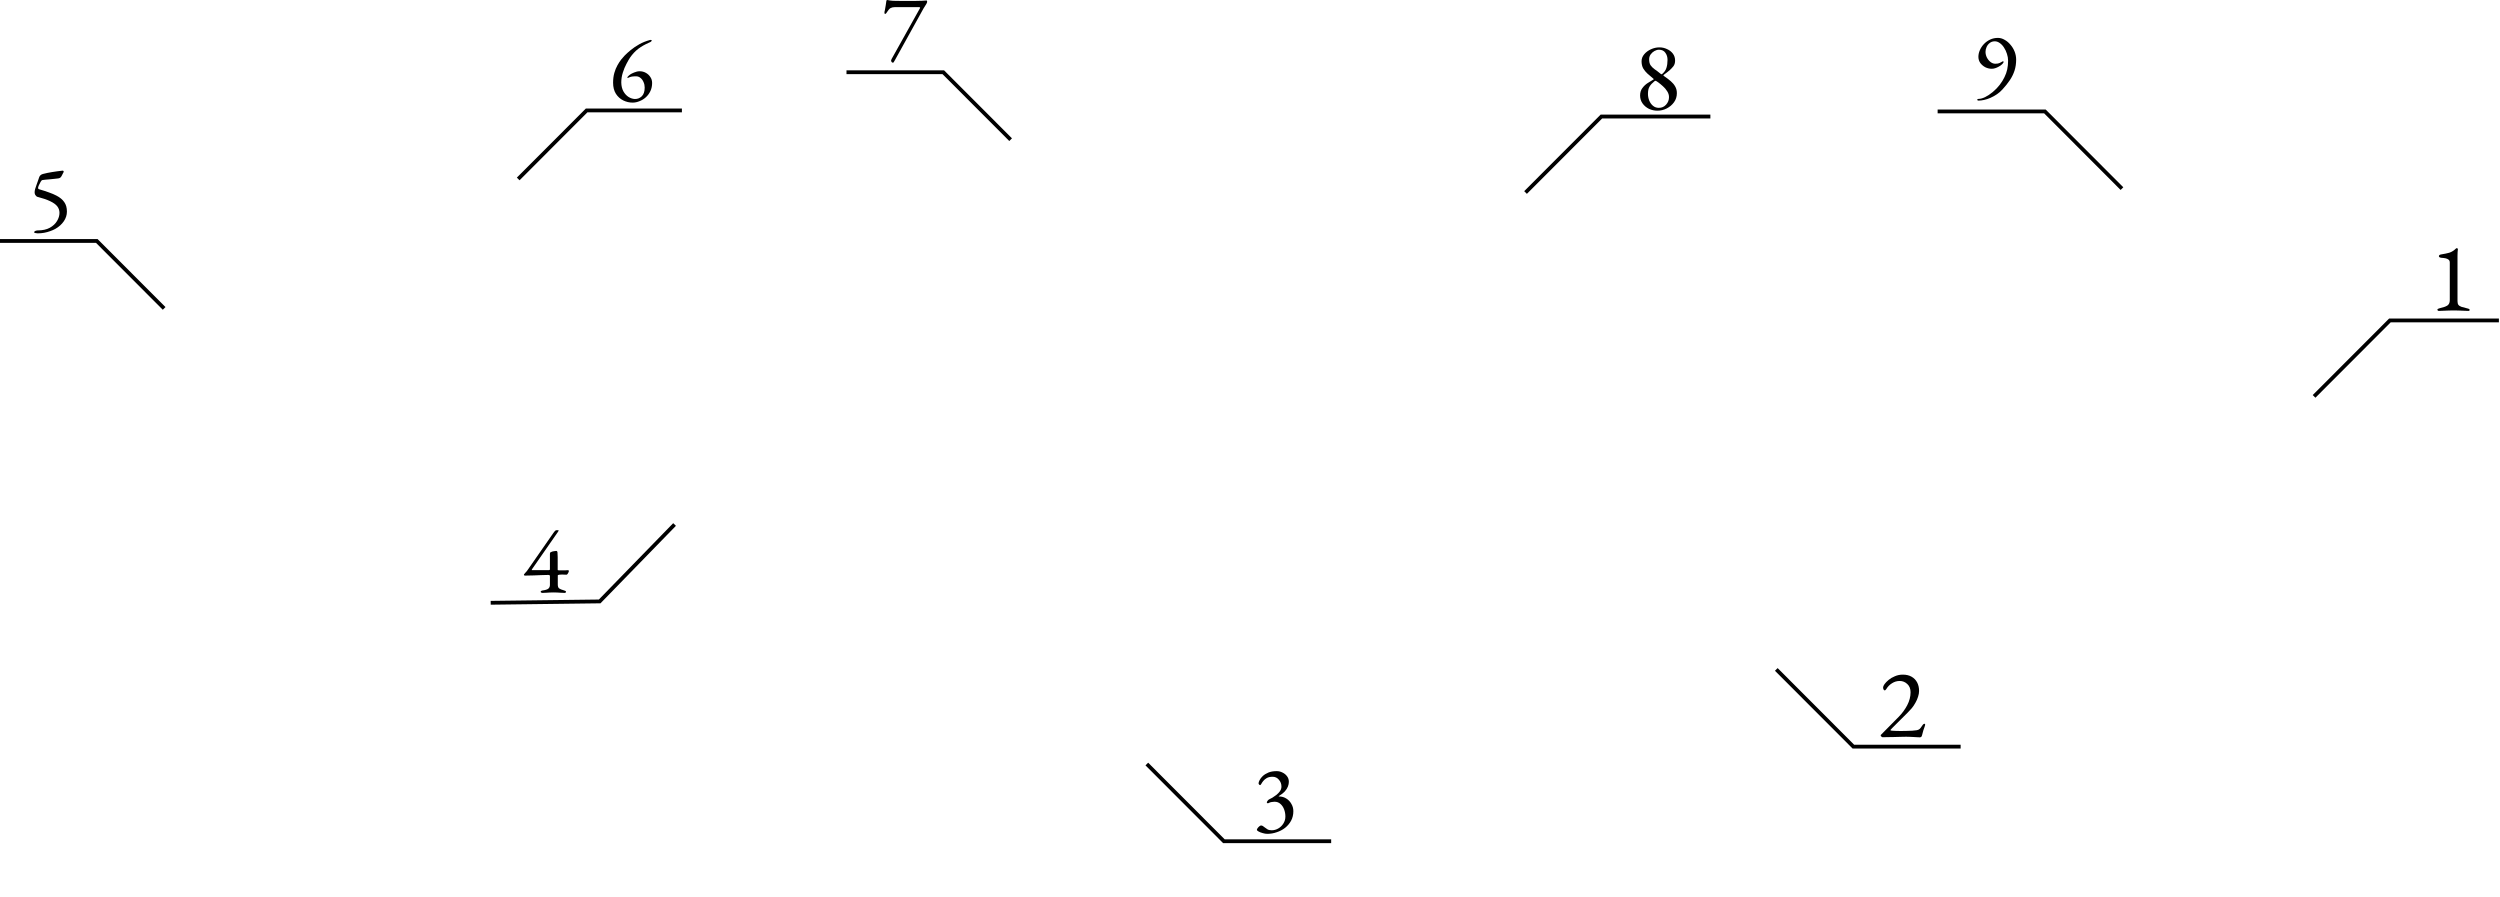
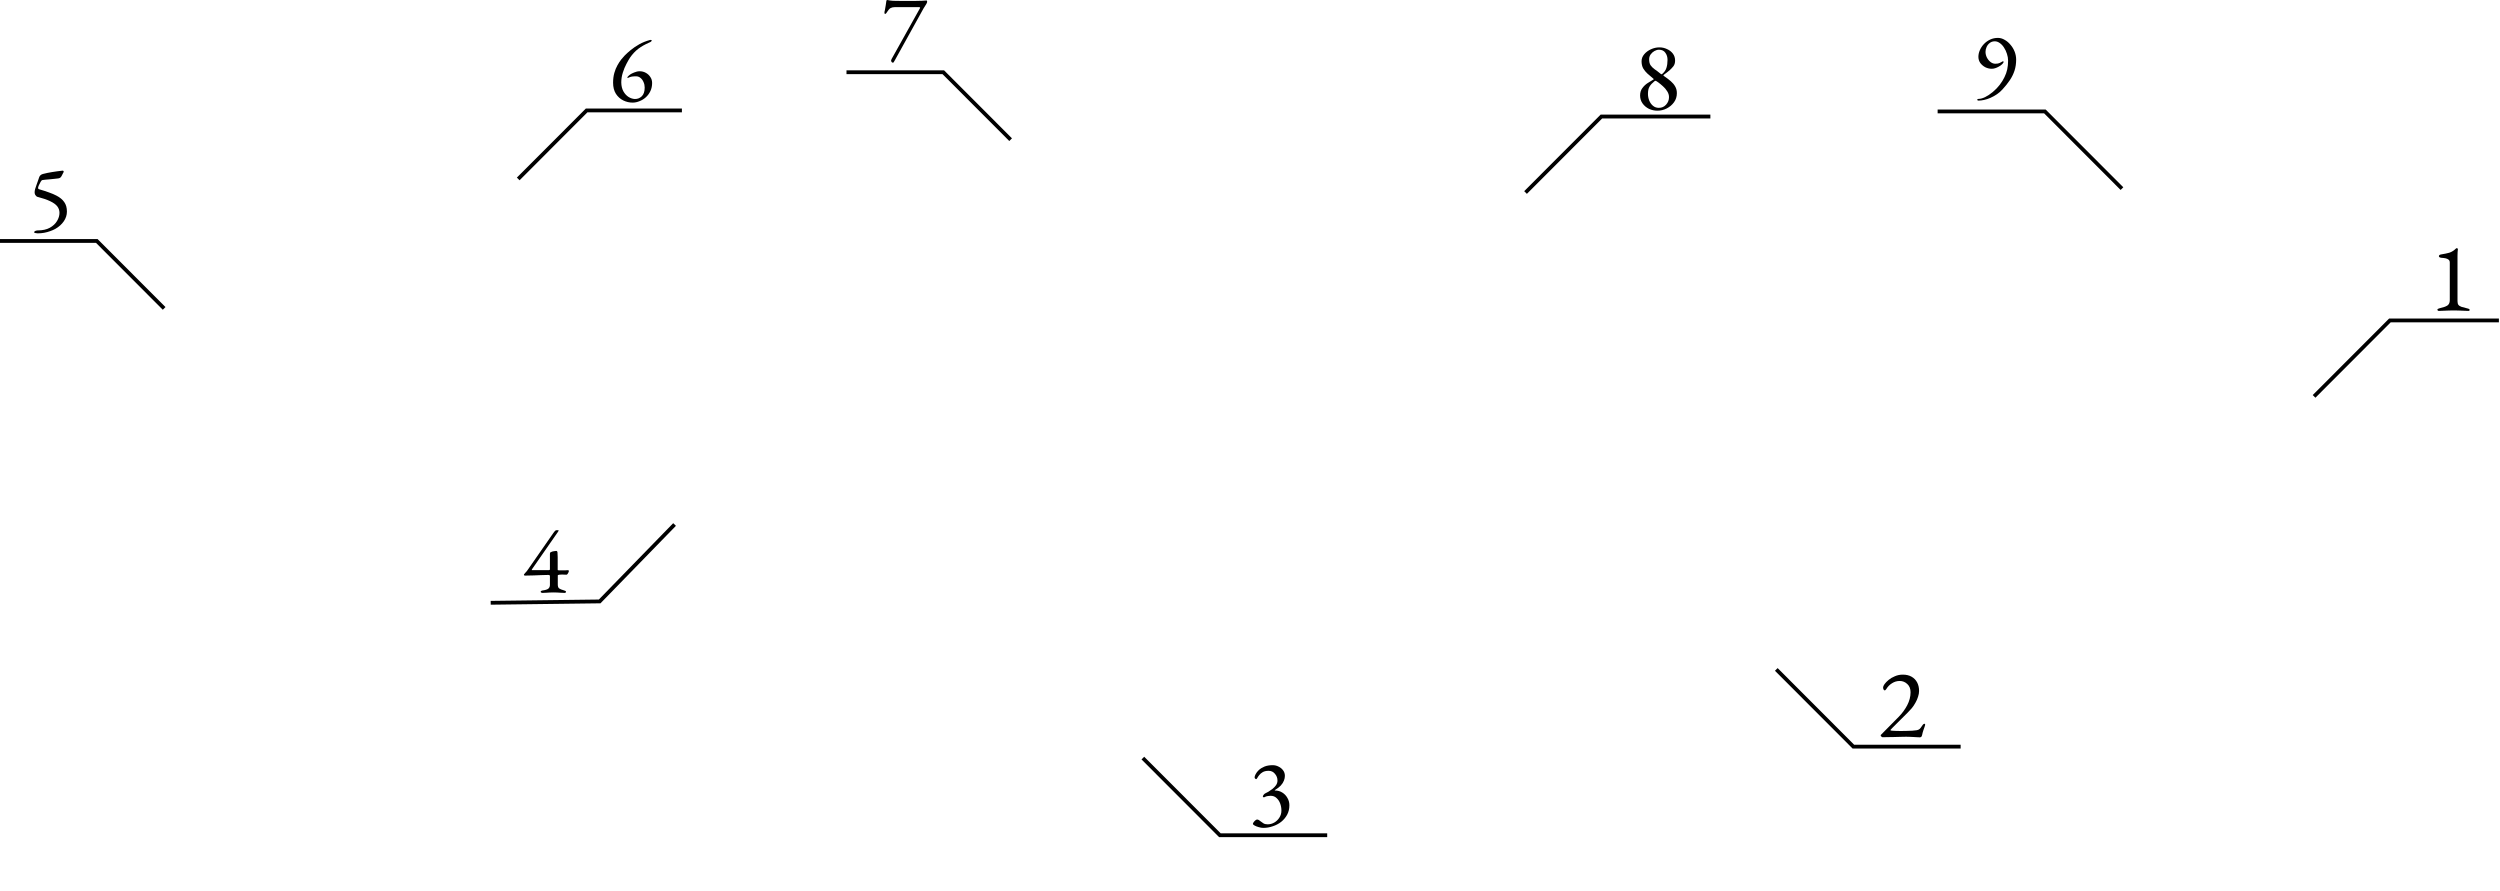
- <svg xmlns="http://www.w3.org/2000/svg" width="1260" height="452" viewBox="0 0 1260 452" fill="none">
+ <svg xmlns="http://www.w3.org/2000/svg" width="1260" height="449" viewBox="0 0 1260 449" fill="none">
  <path d="M1229.2 156.704C1228.97 156.704 1228.78 156.639 1228.65 156.507C1228.52 156.375 1228.45 156.244 1228.45 156.112C1228.45 155.816 1228.7 155.602 1229.2 155.47C1230.46 155.141 1231.49 154.844 1232.29 154.581C1233.12 154.285 1233.72 153.889 1234.09 153.396C1234.49 152.869 1234.69 152.128 1234.69 151.173V132.308C1234.69 131.682 1234.49 131.205 1234.09 130.876C1233.69 130.547 1233.17 130.316 1232.54 130.184C1231.91 130.053 1231.23 129.97 1230.5 129.937C1230.16 129.905 1229.87 129.822 1229.6 129.691C1229.33 129.559 1229.2 129.361 1229.2 129.098C1229.2 128.867 1229.32 128.67 1229.55 128.505C1229.82 128.341 1230.11 128.242 1230.45 128.209C1231.94 127.978 1233.27 127.699 1234.44 127.369C1235.63 127.007 1236.8 126.266 1237.93 125.147C1237.96 125.114 1237.99 125.098 1238.03 125.098C1238.09 125.098 1238.14 125.098 1238.18 125.098C1238.34 125.098 1238.49 125.147 1238.63 125.246C1238.76 125.312 1238.81 125.41 1238.78 125.542C1238.71 126.036 1238.66 126.579 1238.63 127.172C1238.59 127.732 1238.58 128.357 1238.58 129.049V151.766C1238.58 152.589 1238.73 153.215 1239.03 153.643C1239.36 154.071 1239.91 154.416 1240.67 154.68C1241.44 154.91 1242.5 155.19 1243.86 155.519C1244.06 155.552 1244.25 155.634 1244.41 155.766C1244.61 155.865 1244.71 155.997 1244.71 156.161C1244.71 156.523 1244.48 156.704 1244.01 156.704C1243.08 156.704 1242.22 156.672 1241.42 156.606C1240.65 156.573 1239.89 156.54 1239.12 156.507C1238.39 156.474 1237.58 156.458 1236.68 156.458C1235.78 156.458 1234.94 156.474 1234.14 156.507C1233.34 156.54 1232.54 156.573 1231.74 156.606C1230.95 156.672 1230.1 156.704 1229.2 156.704Z" fill="black" />
-   <path d="M967.622 371.62C967.384 371.62 967.009 371.604 966.499 371.571C965.988 371.537 965.409 371.504 964.762 371.471C964.115 371.437 963.434 371.404 962.719 371.371C962.037 371.338 961.373 371.321 960.726 371.321C960.079 371.321 959.16 371.338 957.968 371.371C956.776 371.404 955.516 371.437 954.188 371.471C952.894 371.471 951.753 371.487 950.766 371.521C949.778 371.554 949.148 371.571 948.876 371.571C948.739 371.571 948.535 371.471 948.263 371.271C947.99 371.038 947.854 370.855 947.854 370.722C947.854 370.555 947.888 370.439 947.956 370.372C948.024 370.306 948.126 370.206 948.263 370.073L956.997 361.235C958.7 359.504 960.113 357.573 961.237 355.443C962.361 353.279 962.923 351.099 962.923 348.902C962.923 347.137 962.378 345.756 961.288 344.757C960.199 343.725 958.922 343.209 957.457 343.209C956.061 343.209 954.767 343.592 953.575 344.358C952.383 345.09 951.43 346.055 950.715 347.254C950.612 347.454 950.476 347.62 950.306 347.753C950.17 347.886 950.016 347.953 949.846 347.953C949.71 347.953 949.54 347.82 949.335 347.553C949.165 347.254 949.08 346.888 949.08 346.455C949.08 346.055 949.318 345.506 949.795 344.807C950.306 344.108 951.004 343.392 951.889 342.66C952.775 341.928 953.83 341.312 955.056 340.813C956.282 340.28 957.61 340.014 959.041 340.014C960.743 340.014 962.208 340.363 963.434 341.062C964.66 341.761 965.596 342.727 966.243 343.958C966.89 345.19 967.214 346.621 967.214 348.252C967.214 349.151 967.043 350.117 966.703 351.148C966.396 352.18 965.954 353.196 965.375 354.194C964.83 355.193 964.2 356.125 963.485 356.99C963.042 357.523 962.378 358.239 961.493 359.138C960.641 360.003 959.705 360.935 958.683 361.934C957.696 362.932 956.742 363.881 955.823 364.78C954.937 365.645 954.205 366.378 953.626 366.977C953.047 367.543 952.758 367.859 952.758 367.926C952.758 368.092 952.996 368.208 953.473 368.275C954.052 368.308 954.699 368.342 955.414 368.375C956.163 368.408 957.015 368.425 957.968 368.425C958.956 368.425 959.943 368.408 960.931 368.375C961.918 368.342 962.872 368.308 963.791 368.275C964.779 368.208 965.545 368.125 966.09 368.025C966.635 367.926 967.094 367.726 967.469 367.426C967.844 367.093 968.235 366.594 968.644 365.928C968.78 365.729 968.95 365.496 969.155 365.229C969.393 364.93 969.649 364.78 969.921 364.78C970.091 364.78 970.193 364.846 970.227 364.98C970.261 365.113 970.279 365.246 970.279 365.379C970.279 365.545 970.176 365.878 969.972 366.378C969.802 366.844 969.597 367.426 969.359 368.125C969.121 368.824 968.916 369.59 968.746 370.422C968.644 370.955 968.474 371.288 968.235 371.421C967.997 371.554 967.793 371.62 967.622 371.62Z" fill="black" />
-   <path d="M638.714 420.256C637.99 420.256 637.218 420.13 636.399 419.878C635.58 419.657 634.887 419.389 634.32 419.073C633.753 418.758 633.47 418.474 633.47 418.222C633.47 418.001 633.596 417.717 633.848 417.37C634.1 417.023 634.383 416.723 634.698 416.471C635.045 416.187 635.328 416.045 635.549 416.045C635.895 416.045 636.21 416.14 636.493 416.329C636.777 416.518 637.076 416.739 637.391 416.991C637.801 417.338 638.273 417.67 638.808 417.985C639.344 418.301 640.053 418.458 640.934 418.458C642.1 418.458 643.202 418.159 644.242 417.559C645.281 416.96 646.131 416.14 646.793 415.099C647.486 414.026 647.832 412.843 647.832 411.55C647.832 410.32 647.628 409.137 647.218 408.001C646.809 406.866 646.194 405.935 645.376 405.21C644.588 404.453 643.58 404.074 642.352 404.074C642.005 404.074 641.533 404.122 640.934 404.216C640.368 404.279 639.816 404.469 639.281 404.784C639.123 404.879 638.934 404.879 638.714 404.784C638.525 404.658 638.446 404.516 638.478 404.358C638.604 403.948 638.793 403.617 639.045 403.365C639.297 403.081 639.58 402.876 639.895 402.749C640.179 402.623 640.635 402.387 641.265 402.04C641.895 401.661 642.557 401.204 643.249 400.668C643.974 400.1 644.588 399.469 645.092 398.775C645.596 398.049 645.848 397.261 645.848 396.409C645.848 395.116 645.423 393.98 644.572 393.002C643.753 391.993 642.698 391.488 641.407 391.488C640.179 391.488 639.186 391.709 638.43 392.151C637.706 392.561 637.123 393.05 636.682 393.618C636.241 394.154 635.911 394.643 635.69 395.084C635.47 395.494 635.265 395.699 635.076 395.699C634.95 395.699 634.793 395.605 634.604 395.416C634.415 395.226 634.32 395.021 634.32 394.8C634.32 394.39 634.493 393.854 634.84 393.192C635.186 392.498 635.722 391.804 636.446 391.11C637.202 390.416 638.147 389.832 639.281 389.359C640.446 388.886 641.832 388.649 643.438 388.649C644.478 388.649 645.454 388.886 646.368 389.359C647.313 389.801 648.084 390.432 648.683 391.252C649.281 392.04 649.58 392.971 649.58 394.043C649.58 394.8 649.423 395.589 649.108 396.409C648.793 397.229 648.273 398.049 647.549 398.87C646.824 399.658 645.848 400.415 644.62 401.141C644.525 401.172 644.478 401.235 644.478 401.33C644.478 401.393 644.541 401.425 644.667 401.425C646.021 401.425 647.234 401.772 648.305 402.466C649.376 403.128 650.226 404.027 650.856 405.163C651.517 406.267 651.848 407.497 651.848 408.853C651.848 410.62 651.47 412.213 650.714 413.632C649.958 415.02 648.95 416.219 647.691 417.228C646.431 418.206 645.013 418.947 643.438 419.452C641.895 419.988 640.32 420.256 638.714 420.256Z" fill="black" />
+   <path d="M967.622 371.62C967.383 371.62 967.009 371.604 966.498 371.571C965.987 371.537 965.408 371.504 964.761 371.471C964.114 371.437 963.433 371.404 962.718 371.371C962.037 371.338 961.373 371.321 960.726 371.321C960.079 371.321 959.159 371.338 957.968 371.371C956.776 371.404 955.516 371.437 954.188 371.471C952.893 371.471 951.753 371.487 950.765 371.521C949.778 371.554 949.148 371.571 948.875 371.571C948.739 371.571 948.535 371.471 948.262 371.271C947.99 371.038 947.854 370.855 947.854 370.722C947.854 370.555 947.888 370.439 947.956 370.372C948.024 370.306 948.126 370.206 948.262 370.073L956.997 361.235C958.7 359.504 960.113 357.573 961.237 355.443C962.36 353.279 962.922 351.099 962.922 348.902C962.922 347.137 962.378 345.756 961.288 344.757C960.198 343.725 958.921 343.209 957.457 343.209C956.061 343.209 954.766 343.592 953.575 344.358C952.383 345.09 951.429 346.055 950.714 347.254C950.612 347.454 950.476 347.62 950.305 347.753C950.169 347.886 950.016 347.953 949.846 347.953C949.709 347.953 949.539 347.82 949.335 347.553C949.165 347.254 949.079 346.888 949.079 346.455C949.079 346.055 949.318 345.506 949.795 344.807C950.305 344.108 951.004 343.392 951.889 342.66C952.774 341.928 953.83 341.312 955.056 340.813C956.282 340.28 957.61 340.014 959.04 340.014C960.743 340.014 962.207 340.363 963.433 341.062C964.659 341.761 965.596 342.727 966.243 343.958C966.89 345.19 967.213 346.621 967.213 348.252C967.213 349.151 967.043 350.117 966.702 351.148C966.396 352.18 965.953 353.196 965.374 354.194C964.829 355.193 964.199 356.125 963.484 356.99C963.042 357.523 962.378 358.239 961.492 359.138C960.641 360.003 959.704 360.935 958.683 361.934C957.695 362.932 956.742 363.881 955.822 364.78C954.937 365.645 954.205 366.378 953.626 366.977C953.047 367.543 952.757 367.859 952.757 367.926C952.757 368.092 952.996 368.208 953.472 368.275C954.051 368.308 954.698 368.342 955.413 368.375C956.163 368.408 957.014 368.425 957.968 368.425C958.955 368.425 959.943 368.408 960.93 368.375C961.918 368.342 962.871 368.308 963.791 368.275C964.778 368.208 965.545 368.125 966.089 368.025C966.634 367.926 967.094 367.726 967.469 367.426C967.843 367.093 968.235 366.594 968.643 365.928C968.78 365.729 968.95 365.496 969.154 365.229C969.393 364.93 969.648 364.78 969.92 364.78C970.091 364.78 970.193 364.846 970.227 364.98C970.261 365.113 970.278 365.246 970.278 365.379C970.278 365.545 970.176 365.878 969.972 366.378C969.801 366.844 969.597 367.426 969.359 368.125C969.12 368.824 968.916 369.59 968.746 370.422C968.643 370.955 968.473 371.288 968.235 371.421C967.996 371.554 967.792 371.62 967.622 371.62Z" fill="black" />
+   <path d="M636.714 417.255C635.99 417.255 635.218 417.129 634.399 416.877C633.58 416.656 632.887 416.388 632.32 416.072C631.753 415.757 631.47 415.473 631.47 415.221C631.47 415 631.596 414.716 631.848 414.369C632.1 414.022 632.383 413.722 632.698 413.47C633.045 413.186 633.328 413.044 633.549 413.044C633.895 413.044 634.21 413.139 634.493 413.328C634.777 413.517 635.076 413.738 635.391 413.99C635.801 414.337 636.273 414.669 636.808 414.984C637.344 415.3 638.053 415.457 638.934 415.457C640.1 415.457 641.202 415.158 642.242 414.558C643.281 413.959 644.131 413.139 644.793 412.098C645.486 411.025 645.832 409.842 645.832 408.549C645.832 407.319 645.628 406.136 645.218 405.001C644.809 403.865 644.194 402.934 643.376 402.209C642.588 401.452 641.58 401.073 640.352 401.073C640.005 401.073 639.533 401.121 638.934 401.215C638.368 401.278 637.816 401.468 637.281 401.783C637.123 401.878 636.934 401.878 636.714 401.783C636.525 401.657 636.446 401.515 636.478 401.357C636.604 400.947 636.793 400.616 637.045 400.364C637.297 400.08 637.58 399.875 637.895 399.748C638.179 399.622 638.635 399.386 639.265 399.039C639.895 398.66 640.557 398.203 641.249 397.667C641.974 397.099 642.588 396.468 643.092 395.774C643.596 395.048 643.848 394.26 643.848 393.408C643.848 392.115 643.423 390.979 642.572 390.001C641.753 388.992 640.698 388.487 639.407 388.487C638.179 388.487 637.186 388.708 636.43 389.15C635.706 389.56 635.123 390.049 634.682 390.617C634.241 391.153 633.911 391.642 633.69 392.083C633.47 392.493 633.265 392.698 633.076 392.698C632.95 392.698 632.793 392.604 632.604 392.415C632.415 392.225 632.32 392.02 632.32 391.799C632.32 391.389 632.493 390.853 632.84 390.191C633.186 389.497 633.722 388.803 634.446 388.109C635.202 387.415 636.147 386.831 637.281 386.358C638.446 385.885 639.832 385.648 641.438 385.648C642.478 385.648 643.454 385.885 644.368 386.358C645.313 386.8 646.084 387.431 646.683 388.251C647.281 389.039 647.58 389.97 647.58 391.042C647.58 391.799 647.423 392.588 647.108 393.408C646.793 394.228 646.273 395.048 645.549 395.869C644.824 396.657 643.848 397.414 642.62 398.14C642.525 398.171 642.478 398.234 642.478 398.329C642.478 398.392 642.541 398.424 642.667 398.424C644.021 398.424 645.234 398.771 646.305 399.465C647.376 400.127 648.226 401.026 648.856 402.162C649.517 403.266 649.848 404.496 649.848 405.852C649.848 407.619 649.47 409.212 648.714 410.631C647.958 412.019 646.95 413.218 645.691 414.227C644.431 415.205 643.013 415.946 641.438 416.451C639.895 416.987 638.32 417.255 636.714 417.255Z" fill="black" />
  <path d="M273.392 298.829C273.229 298.829 273.034 298.78 272.805 298.682C272.609 298.584 272.512 298.421 272.512 298.192C272.512 298.029 272.609 297.898 272.805 297.8C273.001 297.702 273.197 297.637 273.392 297.604C274.925 297.408 275.937 297.082 276.426 296.624C276.915 296.167 277.16 295.546 277.16 294.762V290.205C277.16 290.042 277.046 289.927 276.817 289.862C276.589 289.797 276.459 289.764 276.426 289.764C275.089 289.764 273.833 289.797 272.658 289.862C271.517 289.895 270.31 289.944 269.038 290.009C267.765 290.042 266.265 290.074 264.536 290.107C264.406 290.107 264.292 290.058 264.194 289.96C264.096 289.829 264.047 289.715 264.047 289.617C264.047 289.552 264.063 289.503 264.096 289.47C264.52 288.947 264.83 288.588 265.025 288.392C265.221 288.163 265.384 287.984 265.515 287.853C265.645 287.69 265.808 287.461 266.004 287.167L278.921 268.595C279.117 268.301 279.345 268.007 279.606 267.713C279.9 267.386 280.161 267.223 280.389 267.223H281.417C281.58 267.223 281.596 267.337 281.466 267.566C281.368 267.794 281.319 267.909 281.319 267.909L268.108 286.922C268.075 286.987 268.043 287.085 268.01 287.216C267.978 287.314 268.01 287.363 268.108 287.363H276.573C276.703 287.363 276.834 287.33 276.964 287.265C277.095 287.167 277.16 287.069 277.16 286.971V279.375C277.16 279.016 277.176 278.771 277.209 278.64C277.274 278.51 277.405 278.395 277.6 278.297C278.09 278.036 278.611 277.873 279.166 277.807C279.721 277.709 280.112 277.66 280.34 277.66C280.699 277.66 280.911 277.922 280.976 278.444C281.042 278.967 281.074 279.751 281.074 280.796V287.118C281.074 287.314 281.156 287.412 281.319 287.412C281.678 287.444 282.02 287.461 282.346 287.461C282.673 287.461 282.982 287.461 283.276 287.461C283.733 287.461 284.189 287.461 284.646 287.461C285.135 287.428 285.641 287.395 286.163 287.363C286.522 287.363 286.701 287.493 286.701 287.755C286.701 288.016 286.62 288.294 286.456 288.588C286.326 288.882 286.179 289.127 286.016 289.323C285.853 289.519 285.739 289.617 285.674 289.617C285.315 289.617 284.923 289.617 284.499 289.617C284.075 289.584 283.667 289.568 283.276 289.568C282.982 289.568 282.705 289.584 282.444 289.617C282.183 289.617 281.955 289.633 281.759 289.666C281.629 289.699 281.482 289.748 281.319 289.813C281.188 289.878 281.123 289.927 281.123 289.96V294.566C281.123 295.514 281.335 296.167 281.759 296.526C282.216 296.886 283.097 297.245 284.401 297.604C284.597 297.637 284.793 297.719 284.989 297.849C285.184 297.98 285.282 298.127 285.282 298.29C285.282 298.421 285.201 298.552 285.037 298.682C284.907 298.78 284.744 298.829 284.548 298.829C283.635 298.829 282.901 298.797 282.346 298.731C281.824 298.699 281.335 298.666 280.879 298.633C280.422 298.601 279.802 298.584 279.019 298.584C278.204 298.584 277.535 298.601 277.013 298.633C276.524 298.666 276.018 298.699 275.496 298.731C274.974 298.797 274.273 298.829 273.392 298.829Z" fill="black" />
  <path d="M18.97 117.607C18.622 117.607 18.243 117.559 17.832 117.464C17.421 117.401 17.215 117.258 17.215 117.037C17.215 116.783 17.421 116.561 17.832 116.371C18.274 116.213 18.638 116.134 18.923 116.134C21.422 116.134 23.478 115.69 25.091 114.803C26.736 113.885 27.954 112.744 28.745 111.382C29.567 110.02 29.979 108.657 29.979 107.295C29.979 106.06 29.615 104.967 28.887 104.016C28.16 103.066 26.958 102.195 25.281 101.403C23.636 100.611 21.406 99.851 18.591 99.122C18.18 98.773 17.879 98.425 17.689 98.077C17.531 97.728 17.452 97.348 17.452 96.936C17.452 96.493 17.531 95.954 17.689 95.32C17.879 94.687 18.101 94.022 18.354 93.325C18.607 92.596 18.86 91.883 19.113 91.186C19.366 90.489 19.572 89.888 19.73 89.381C19.888 88.905 20.125 88.541 20.441 88.288C20.758 88.003 21.169 87.797 21.675 87.67C22.403 87.48 23.146 87.306 23.905 87.147C24.664 86.989 25.455 86.846 26.277 86.72C27.1 86.561 27.938 86.434 28.792 86.339C29.678 86.213 30.579 86.102 31.497 86.007C31.75 85.975 31.924 86.054 32.019 86.244C32.145 86.403 32.145 86.593 32.019 86.815C31.892 87.068 31.75 87.337 31.592 87.622C31.465 87.876 31.339 88.129 31.212 88.383C30.991 88.858 30.738 89.222 30.453 89.476C30.2 89.697 29.868 89.84 29.457 89.903C28.856 89.967 28.16 90.046 27.369 90.141C26.578 90.204 25.787 90.284 24.996 90.379C24.206 90.442 23.478 90.505 22.814 90.569C22.149 90.632 21.643 90.695 21.295 90.759C21.074 90.79 20.805 91.076 20.489 91.614C20.172 92.121 19.888 92.675 19.635 93.277C19.382 93.847 19.239 94.259 19.208 94.513C19.176 94.734 19.192 94.924 19.255 95.083C19.35 95.241 19.54 95.352 19.825 95.415C21.596 95.922 23.209 96.445 24.664 96.984C26.119 97.49 27.385 98.029 28.46 98.599C30.232 99.518 31.544 100.611 32.398 101.878C33.284 103.114 33.727 104.698 33.727 106.63C33.727 108.372 33.205 110.004 32.161 111.524C31.117 113.045 29.71 114.312 27.938 115.326C27.084 115.801 26.183 116.197 25.234 116.514C24.285 116.862 23.288 117.132 22.244 117.322C21.201 117.512 20.109 117.607 18.97 117.607Z" fill="black" />
-   <path d="M318.832 51.72C317.201 51.72 315.634 51.352 314.13 50.615C312.627 49.878 311.396 48.773 310.436 47.3C309.476 45.794 308.997 43.92 308.997 41.678C308.997 39.884 309.204 38.25 309.62 36.777C310.036 35.303 310.564 34.006 311.204 32.885C311.843 31.732 312.483 30.755 313.123 29.954C313.794 29.121 314.354 28.48 314.802 28.032C315.602 27.199 316.625 26.27 317.873 25.245C319.12 24.22 320.559 23.243 322.191 22.314C323.854 21.385 325.661 20.664 327.612 20.152C327.9 20.088 328.124 20.104 328.284 20.2C328.476 20.296 328.54 20.392 328.476 20.488C328.348 20.776 328.14 21.001 327.852 21.161C327.596 21.289 327.388 21.385 327.228 21.449C325.085 22.378 323.23 23.435 321.663 24.62C320.128 25.805 318.752 27.279 317.537 29.041C317.025 29.81 316.417 30.867 315.714 32.212C315.01 33.525 314.402 34.999 313.89 36.633C313.379 38.266 313.123 39.916 313.123 41.582C313.155 43.343 313.523 44.849 314.226 46.098C314.93 47.316 315.794 48.245 316.817 48.885C317.873 49.526 318.928 49.862 319.984 49.894C321.295 49.926 322.447 49.478 323.438 48.549C324.43 47.588 324.925 46.114 324.925 44.128C324.925 43.135 324.733 42.222 324.35 41.389C323.998 40.525 323.486 39.82 322.814 39.275C322.175 38.731 321.423 38.459 320.559 38.459C319.728 38.459 319.008 38.507 318.4 38.603C317.825 38.699 317.265 38.891 316.721 39.179C316.433 39.307 316.257 39.307 316.193 39.179C316.161 39.019 316.225 38.843 316.385 38.651C316.641 38.394 316.849 38.186 317.009 38.026C317.201 37.866 317.425 37.69 317.681 37.498C318.033 37.241 318.672 36.921 319.6 36.536C320.559 36.12 321.487 35.912 322.383 35.912C323.502 35.912 324.526 36.168 325.453 36.681C326.413 37.193 327.18 37.898 327.756 38.795C328.364 39.66 328.668 40.669 328.668 41.822C328.668 43.328 328.38 44.689 327.804 45.906C327.228 47.123 326.461 48.164 325.501 49.029C324.542 49.894 323.47 50.551 322.287 50.999C321.135 51.48 319.984 51.72 318.832 51.72Z" fill="black" />
-   <path d="M450.123 31.607C449.771 31.607 449.515 31.479 449.356 31.223C449.196 30.998 449.116 30.71 449.116 30.358C449.116 30.262 449.228 30.006 449.451 29.589C449.675 29.173 449.899 28.773 450.123 28.389L463.696 4.083C463.76 3.987 463.776 3.891 463.744 3.795C463.744 3.699 463.569 3.635 463.217 3.603H450.938C450.171 3.603 449.499 3.747 448.924 4.035C448.348 4.323 447.789 4.916 447.245 5.812C447.181 5.908 447.085 6.052 446.957 6.245C446.861 6.437 446.734 6.613 446.574 6.773C446.414 6.933 446.254 7.013 446.094 7.013C445.966 7.013 445.87 6.933 445.806 6.773C445.774 6.613 445.758 6.469 445.758 6.341C445.758 6.18 445.774 6.004 445.806 5.812C445.87 5.588 445.918 5.412 445.95 5.284C446.11 4.579 446.254 3.763 446.382 2.834C446.542 1.905 446.654 1.137 446.718 0.528C446.75 0.304 446.813 0.16 446.909 0.096C447.037 0.032 447.133 0 447.197 0C447.261 0 447.693 0.08 448.492 0.24C449.324 0.368 450.235 0.432 451.226 0.432C451.706 0.432 452.153 0.432 452.569 0.432C453.017 0.432 453.512 0.448 454.056 0.48C454.599 0.48 455.239 0.48 455.974 0.48C457.541 0.48 459.108 0.48 460.675 0.48C462.274 0.448 463.648 0.416 464.8 0.384C465.983 0.32 466.718 0.272 467.006 0.24C467.07 0.24 467.134 0.32 467.198 0.48C467.262 0.608 467.294 0.737 467.294 0.865C467.294 1.121 467.166 1.473 466.91 1.921C466.686 2.338 466.43 2.754 466.143 3.17C465.855 3.587 465.631 3.939 465.471 4.227L451.034 30.31C450.906 30.566 450.746 30.838 450.555 31.127C450.363 31.447 450.219 31.607 450.123 31.607Z" fill="black" />
+   <path d="M318.832 51.72C317.2 51.72 315.633 51.352 314.13 50.615C312.626 49.878 311.395 48.773 310.435 47.3C309.476 45.794 308.996 43.92 308.996 41.678C308.996 39.884 309.204 38.25 309.62 36.777C310.036 35.303 310.563 34.006 311.203 32.885C311.843 31.732 312.483 30.755 313.122 29.954C313.794 29.121 314.354 28.48 314.801 28.032C315.601 27.199 316.625 26.27 317.872 25.245C319.12 24.22 320.559 23.243 322.19 22.314C323.853 21.385 325.661 20.664 327.612 20.152C327.9 20.088 328.123 20.104 328.283 20.2C328.475 20.296 328.539 20.392 328.475 20.488C328.347 20.776 328.139 21.001 327.852 21.161C327.596 21.289 327.388 21.385 327.228 21.449C325.085 22.378 323.23 23.435 321.662 24.62C320.127 25.805 318.752 27.279 317.536 29.041C317.024 29.81 316.417 30.867 315.713 32.212C315.009 33.525 314.402 34.999 313.89 36.633C313.378 38.266 313.122 39.916 313.122 41.582C313.154 43.343 313.522 44.849 314.226 46.098C314.929 47.316 315.793 48.245 316.817 48.885C317.872 49.526 318.928 49.862 319.983 49.894C321.295 49.926 322.446 49.478 323.438 48.549C324.429 47.588 324.925 46.114 324.925 44.128C324.925 43.135 324.733 42.222 324.349 41.389C323.997 40.525 323.486 39.82 322.814 39.275C322.174 38.731 321.422 38.459 320.559 38.459C319.727 38.459 319.008 38.507 318.4 38.603C317.824 38.699 317.264 38.891 316.721 39.179C316.433 39.307 316.257 39.307 316.193 39.179C316.161 39.019 316.225 38.843 316.385 38.651C316.641 38.394 316.849 38.186 317.008 38.026C317.2 37.866 317.424 37.69 317.68 37.498C318.032 37.241 318.672 36.921 319.599 36.536C320.559 36.12 321.486 35.912 322.382 35.912C323.502 35.912 324.525 36.168 325.453 36.681C326.412 37.193 327.18 37.898 327.756 38.795C328.363 39.66 328.667 40.669 328.667 41.822C328.667 43.328 328.379 44.689 327.804 45.906C327.228 47.123 326.46 48.164 325.501 49.029C324.541 49.894 323.47 50.551 322.286 50.999C321.135 51.48 319.983 51.72 318.832 51.72Z" fill="black" />
+   <path d="M450.123 31.607C449.772 31.607 449.516 31.479 449.356 31.223C449.196 30.998 449.116 30.71 449.116 30.358C449.116 30.262 449.228 30.006 449.452 29.589C449.676 29.173 449.9 28.773 450.123 28.389L463.697 4.083C463.761 3.987 463.777 3.891 463.745 3.795C463.745 3.699 463.569 3.635 463.217 3.603H450.939C450.171 3.603 449.5 3.747 448.924 4.035C448.349 4.323 447.789 4.916 447.246 5.812C447.182 5.908 447.086 6.052 446.958 6.245C446.862 6.437 446.734 6.613 446.574 6.773C446.414 6.933 446.254 7.013 446.095 7.013C445.967 7.013 445.871 6.933 445.807 6.773C445.775 6.613 445.759 6.469 445.759 6.341C445.759 6.18 445.775 6.004 445.807 5.812C445.871 5.588 445.919 5.412 445.951 5.284C446.111 4.579 446.254 3.763 446.382 2.834C446.542 1.905 446.654 1.137 446.718 0.528C446.75 0.304 446.814 0.16 446.91 0.096C447.038 0.032 447.134 0 447.198 0C447.262 0 447.693 0.08 448.493 0.24C449.324 0.368 450.235 0.432 451.227 0.432C451.706 0.432 452.154 0.432 452.57 0.432C453.017 0.432 453.513 0.448 454.056 0.48C454.6 0.48 455.239 0.48 455.975 0.48C457.542 0.48 459.108 0.48 460.675 0.48C462.274 0.448 463.649 0.416 464.8 0.384C465.983 0.32 466.719 0.272 467.006 0.24C467.07 0.24 467.134 0.32 467.198 0.48C467.262 0.608 467.294 0.737 467.294 0.865C467.294 1.121 467.166 1.473 466.91 1.921C466.687 2.338 466.431 2.754 466.143 3.17C465.855 3.587 465.631 3.939 465.472 4.227L451.035 30.31C450.907 30.566 450.747 30.838 450.555 31.127C450.363 31.447 450.219 31.607 450.123 31.607Z" fill="black" />
  <path d="M835.379 55.791C833.859 55.791 832.422 55.478 831.067 54.85C829.746 54.189 828.672 53.281 827.846 52.124C827.02 50.968 826.607 49.63 826.607 48.11C826.607 46.656 826.987 45.417 827.747 44.393C828.507 43.369 829.399 42.526 830.423 41.865C831.48 41.172 832.422 40.593 833.248 40.131C833.479 39.999 833.562 39.9 833.496 39.833C833.43 39.767 833.298 39.652 833.099 39.486C832.108 38.627 831.167 37.818 830.274 37.058C829.415 36.265 828.705 35.39 828.143 34.431C827.615 33.44 827.35 32.251 827.35 30.863C827.35 29.575 827.797 28.402 828.689 27.345C829.581 26.287 830.72 25.445 832.108 24.817C833.496 24.189 834.917 23.875 836.37 23.875C837.692 23.875 838.947 24.156 840.137 24.718C841.359 25.247 842.35 26.006 843.11 26.998C843.87 27.989 844.25 29.162 844.25 30.516C844.25 31.706 843.953 32.68 843.358 33.44C842.763 34.167 842.185 34.778 841.624 35.274C841.161 35.67 840.748 36.017 840.385 36.315C840.021 36.579 839.559 36.926 838.997 37.355C838.567 37.653 838.353 37.868 838.353 38C838.353 38.099 838.485 38.231 838.749 38.396C840.005 39.255 841.111 40.098 842.07 40.924C843.028 41.75 843.771 42.642 844.3 43.6C844.861 44.558 845.142 45.681 845.142 46.97C845.142 48.688 844.663 50.208 843.705 51.529C842.747 52.851 841.524 53.892 840.038 54.652C838.551 55.411 836.998 55.791 835.379 55.791ZM836.073 54.354C837.527 54.354 838.733 53.826 839.691 52.768C840.682 51.678 841.177 50.406 841.177 48.952C841.177 47.928 840.88 46.953 840.285 46.028C839.724 45.103 838.997 44.244 838.105 43.451C837.213 42.625 836.288 41.882 835.329 41.221C835.131 41.056 834.95 40.94 834.784 40.874C834.652 40.775 834.504 40.725 834.338 40.725C834.206 40.725 834.008 40.825 833.744 41.023C832.686 41.882 831.893 42.757 831.365 43.65C830.836 44.508 830.572 45.731 830.572 47.317C830.572 48.473 830.787 49.597 831.216 50.687C831.646 51.744 832.273 52.62 833.099 53.313C833.925 54.007 834.917 54.354 836.073 54.354ZM837.659 37.355C838.815 36.397 839.559 35.34 839.889 34.184C840.252 33.027 840.434 31.689 840.434 30.169C840.434 28.782 840.071 27.592 839.344 26.601C838.65 25.577 837.576 25.065 836.122 25.065C835.363 25.065 834.603 25.28 833.843 25.709C833.083 26.139 832.439 26.717 831.91 27.444C831.414 28.171 831.167 28.98 831.167 29.872C831.167 31.128 831.398 32.119 831.86 32.846C832.356 33.572 833.033 34.25 833.892 34.877C834.784 35.472 835.809 36.249 836.965 37.207C837.064 37.273 837.18 37.339 837.312 37.405C837.444 37.438 837.56 37.422 837.659 37.355Z" fill="black" />
  <path d="M997.207 50.705C996.952 50.705 996.776 50.657 996.681 50.561C996.585 50.497 996.537 50.417 996.537 50.321C996.537 50.162 996.601 50.034 996.728 49.938C996.888 49.874 997.047 49.843 997.207 49.843C998.163 49.843 999.263 49.539 1000.51 48.933C1001.78 48.294 1003.06 47.448 1004.33 46.395C1005.64 45.309 1006.8 44.112 1007.82 42.803C1008.84 41.462 1009.66 40.153 1010.26 38.876C1010.9 37.599 1011.36 36.29 1011.65 34.949C1011.93 33.576 1012.08 32.123 1012.08 30.591C1012.08 29.442 1011.89 28.292 1011.5 27.143C1011.15 25.994 1010.66 24.94 1010.02 23.982C1009.42 23.025 1008.7 22.258 1007.87 21.684C1007.07 21.109 1006.24 20.822 1005.38 20.822C1004.36 20.822 1003.5 21.109 1002.8 21.684C1002.1 22.226 1001.57 22.913 1001.22 23.743C1000.87 24.541 1000.7 25.339 1000.7 26.137C1000.7 27.095 1000.92 28.037 1001.37 28.963C1001.84 29.889 1002.47 30.655 1003.23 31.262C1004 31.836 1004.79 32.123 1005.62 32.123C1006.61 32.123 1007.34 31.996 1007.82 31.74C1008.3 31.453 1008.84 31.166 1009.45 30.878C1009.58 30.814 1009.67 30.862 1009.74 31.022C1009.83 31.182 1009.85 31.309 1009.78 31.405C1009.62 31.724 1009.38 32.044 1009.07 32.363C1008.75 32.65 1008.46 32.89 1008.2 33.081C1007.98 33.241 1007.63 33.448 1007.15 33.704C1006.67 33.959 1006.15 34.183 1005.57 34.374C1005 34.566 1004.41 34.662 1003.81 34.662C1002.72 34.662 1001.65 34.406 1000.6 33.895C999.582 33.353 998.737 32.634 998.067 31.74C997.43 30.814 997.111 29.777 997.111 28.628C997.111 27.542 997.35 26.441 997.828 25.323C998.306 24.206 998.976 23.184 999.837 22.258C1000.73 21.301 1001.78 20.534 1002.99 19.96C1004.2 19.385 1005.53 19.098 1006.96 19.098C1008.11 19.098 1009.22 19.417 1010.31 20.055C1011.42 20.662 1012.41 21.492 1013.27 22.546C1014.17 23.567 1014.87 24.733 1015.38 26.042C1015.89 27.351 1016.14 28.691 1016.14 30.064C1016.14 32.044 1015.87 33.879 1015.33 35.572C1014.79 37.232 1014.01 38.828 1012.99 40.36C1011.97 41.893 1010.72 43.457 1009.26 45.054C1008.4 46.011 1007.44 46.841 1006.39 47.544C1005.34 48.246 1004.27 48.837 1003.18 49.316C1002.1 49.795 1001.03 50.146 999.98 50.369C998.96 50.593 998.035 50.705 997.207 50.705Z" fill="black" />
-   <path d="M426.631 36.395H475.406L509.357 70.397" stroke="black" stroke-width="1.916" />
-   <path d="M261.177 90.189L295.667 55.65L343.681 55.65" stroke="black" stroke-width="1.916" />
-   <path d="M0 121.438H48.775L82.727 155.44" stroke="black" stroke-width="1.916" />
-   <path d="M247.311 303.804L302.232 303.114L339.981 264.348" stroke="black" stroke-width="1.916" />
-   <path d="M578 385.074L616.838 423.969L670.906 423.969" stroke="black" stroke-width="1.916" />
-   <path d="M895.253 337.396L934.091 376.291L988.159 376.291" stroke="black" stroke-width="1.916" />
-   <path d="M1259.44 161.493L1204.52 161.493L1166.29 199.781" stroke="black" stroke-width="1.916" />
-   <path d="M1069.47 95.066L1030.64 56.172L976.567 56.172" stroke="black" stroke-width="1.916" />
-   <path d="M862.029 58.733L807.104 58.733L768.872 97.022" stroke="black" stroke-width="1.916" />
+   <path d="M426.631 36.395H475.406L509.357 70.396" stroke="black" stroke-width="1.916" />
+   <path d="M261.178 90.189L295.667 55.65L343.681 55.65" stroke="black" stroke-width="1.916" />
+   <path d="M0 121.438H48.775L82.727 155.439" stroke="black" stroke-width="1.916" />
+   <path d="M247.311 303.805L302.231 303.115L339.981 264.349" stroke="black" stroke-width="1.916" />
+   <path d="M576 382.074L614.838 420.969L668.906 420.969" stroke="black" stroke-width="1.916" />
+   <path d="M895.254 337.396L934.092 376.291L988.16 376.291" stroke="black" stroke-width="1.916" />
+   <path d="M1259.44 161.492L1204.52 161.492L1166.29 199.78" stroke="black" stroke-width="1.916" />
+   <path d="M1069.47 95.066L1030.63 56.172L976.567 56.172" stroke="black" stroke-width="1.916" />
+   <path d="M862.029 58.734L807.104 58.734L768.872 97.023" stroke="black" stroke-width="1.916" />
</svg>
